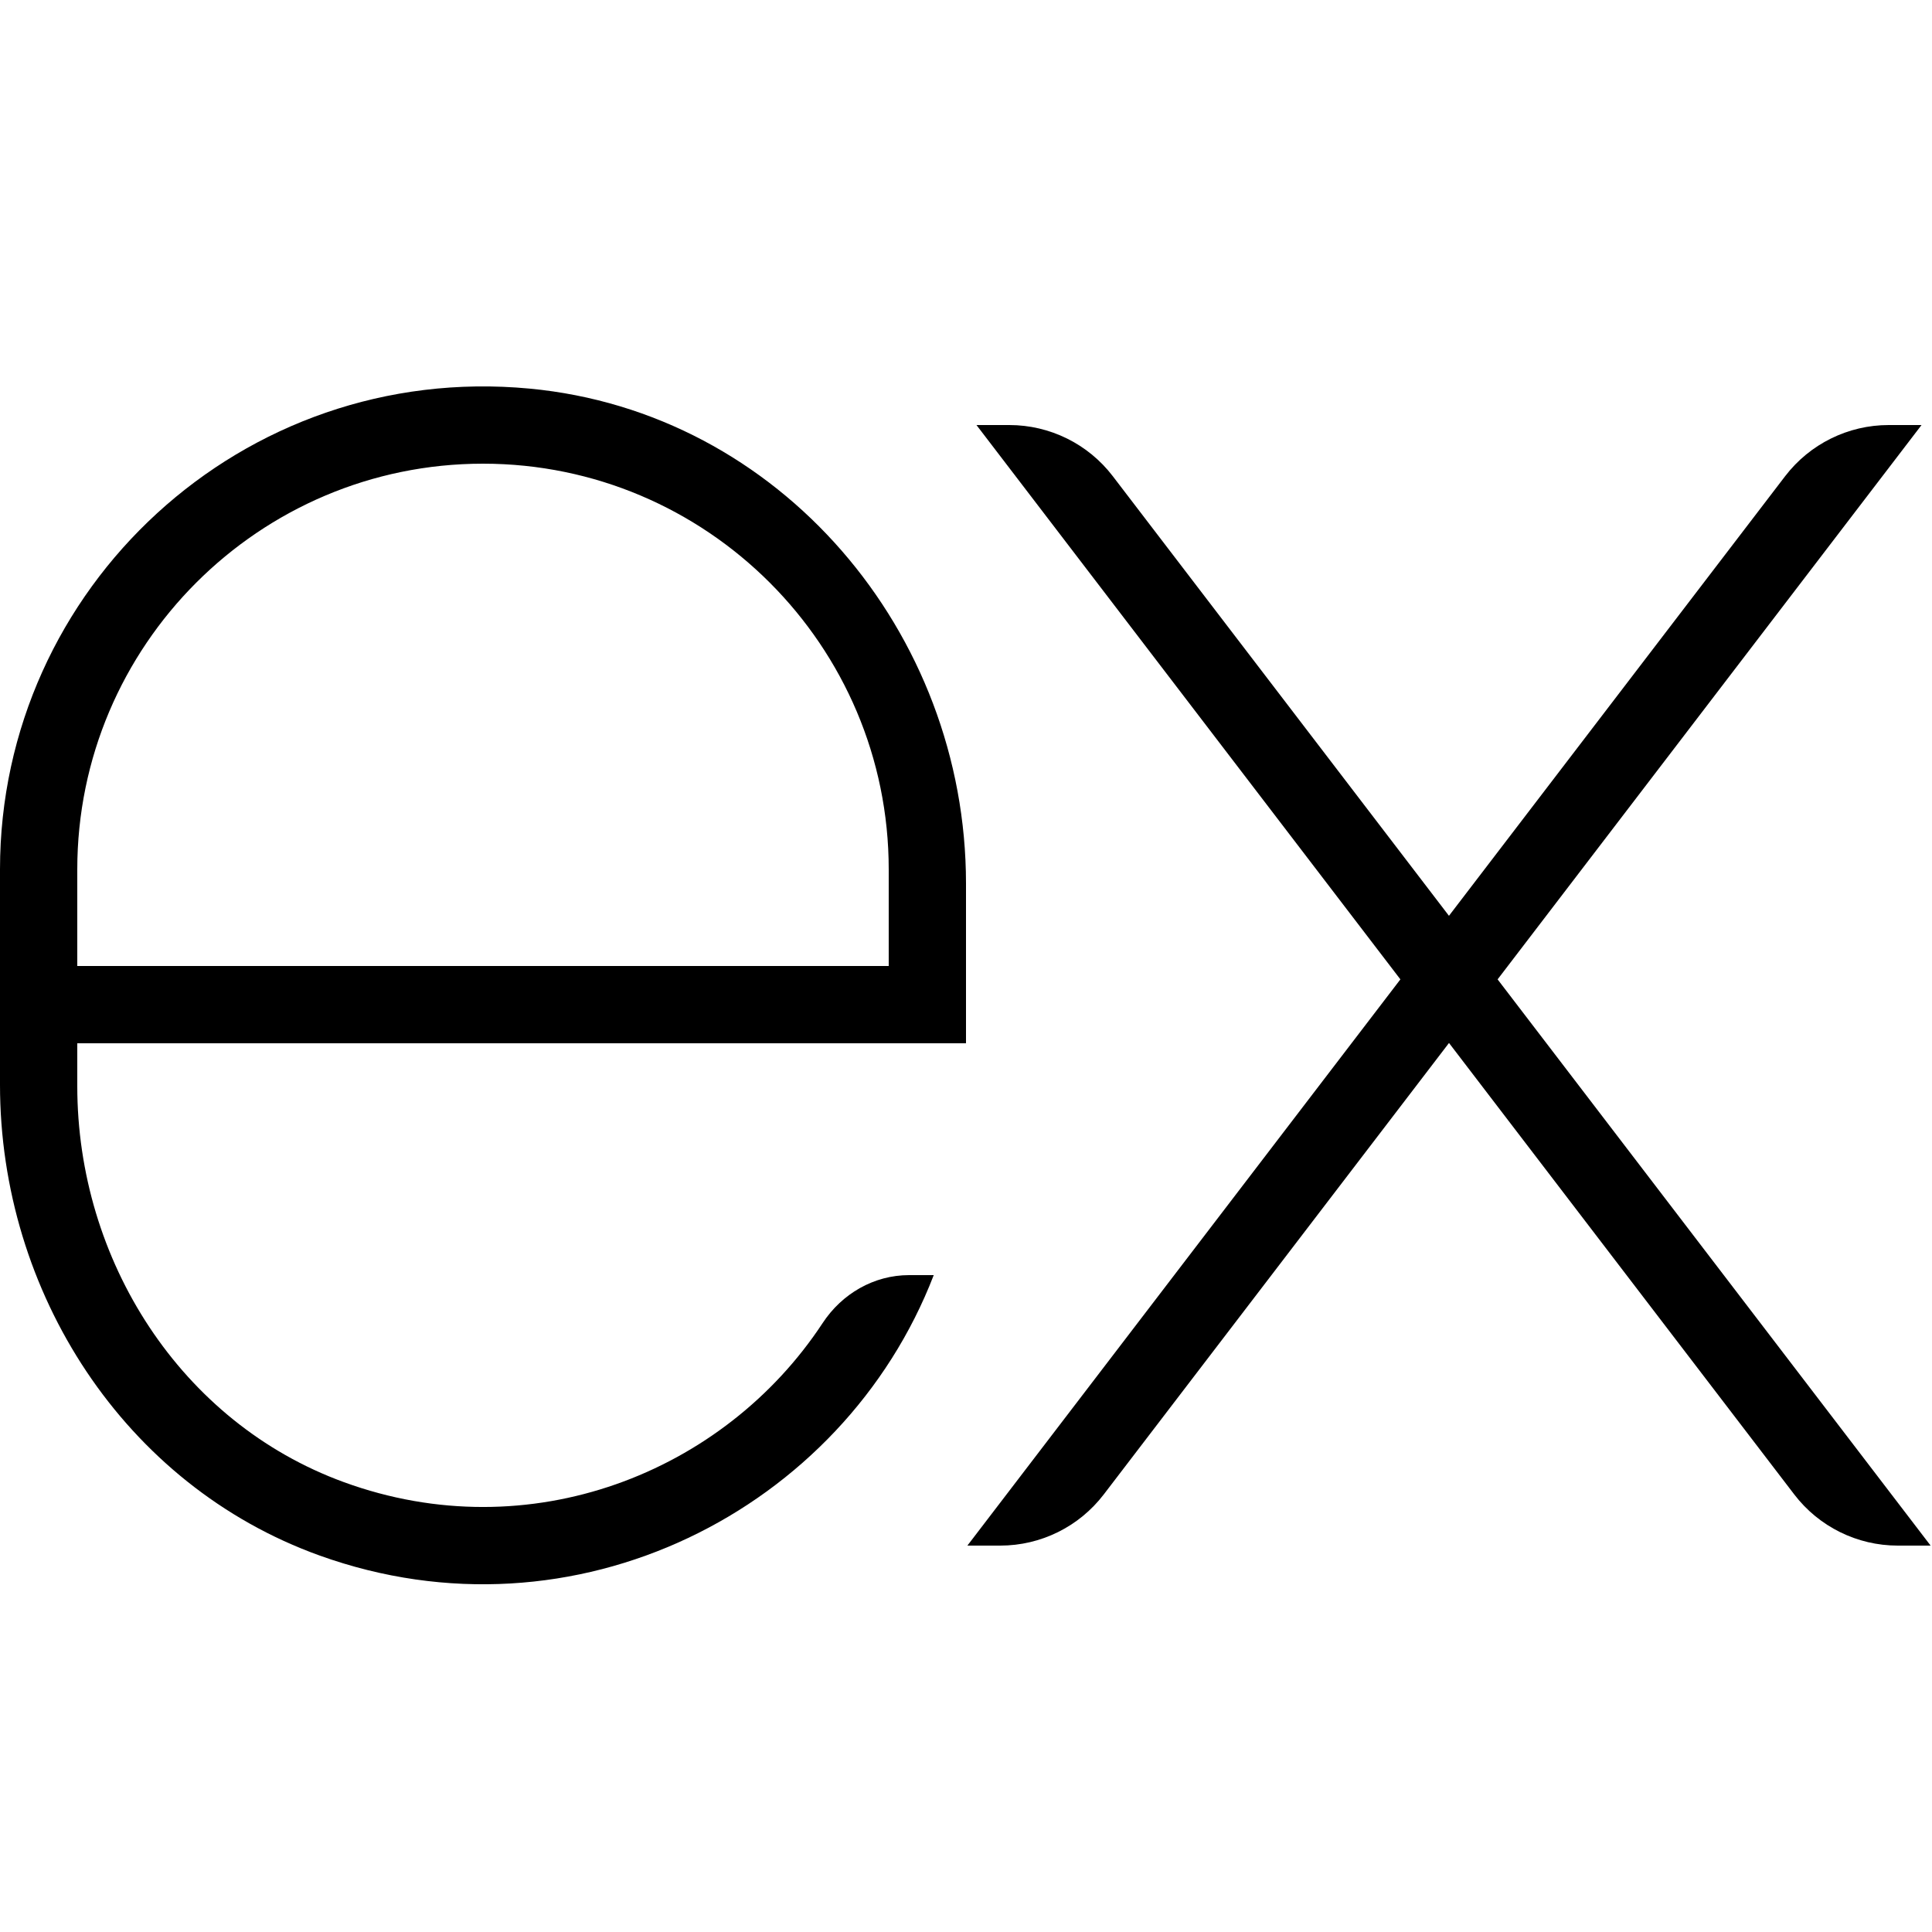
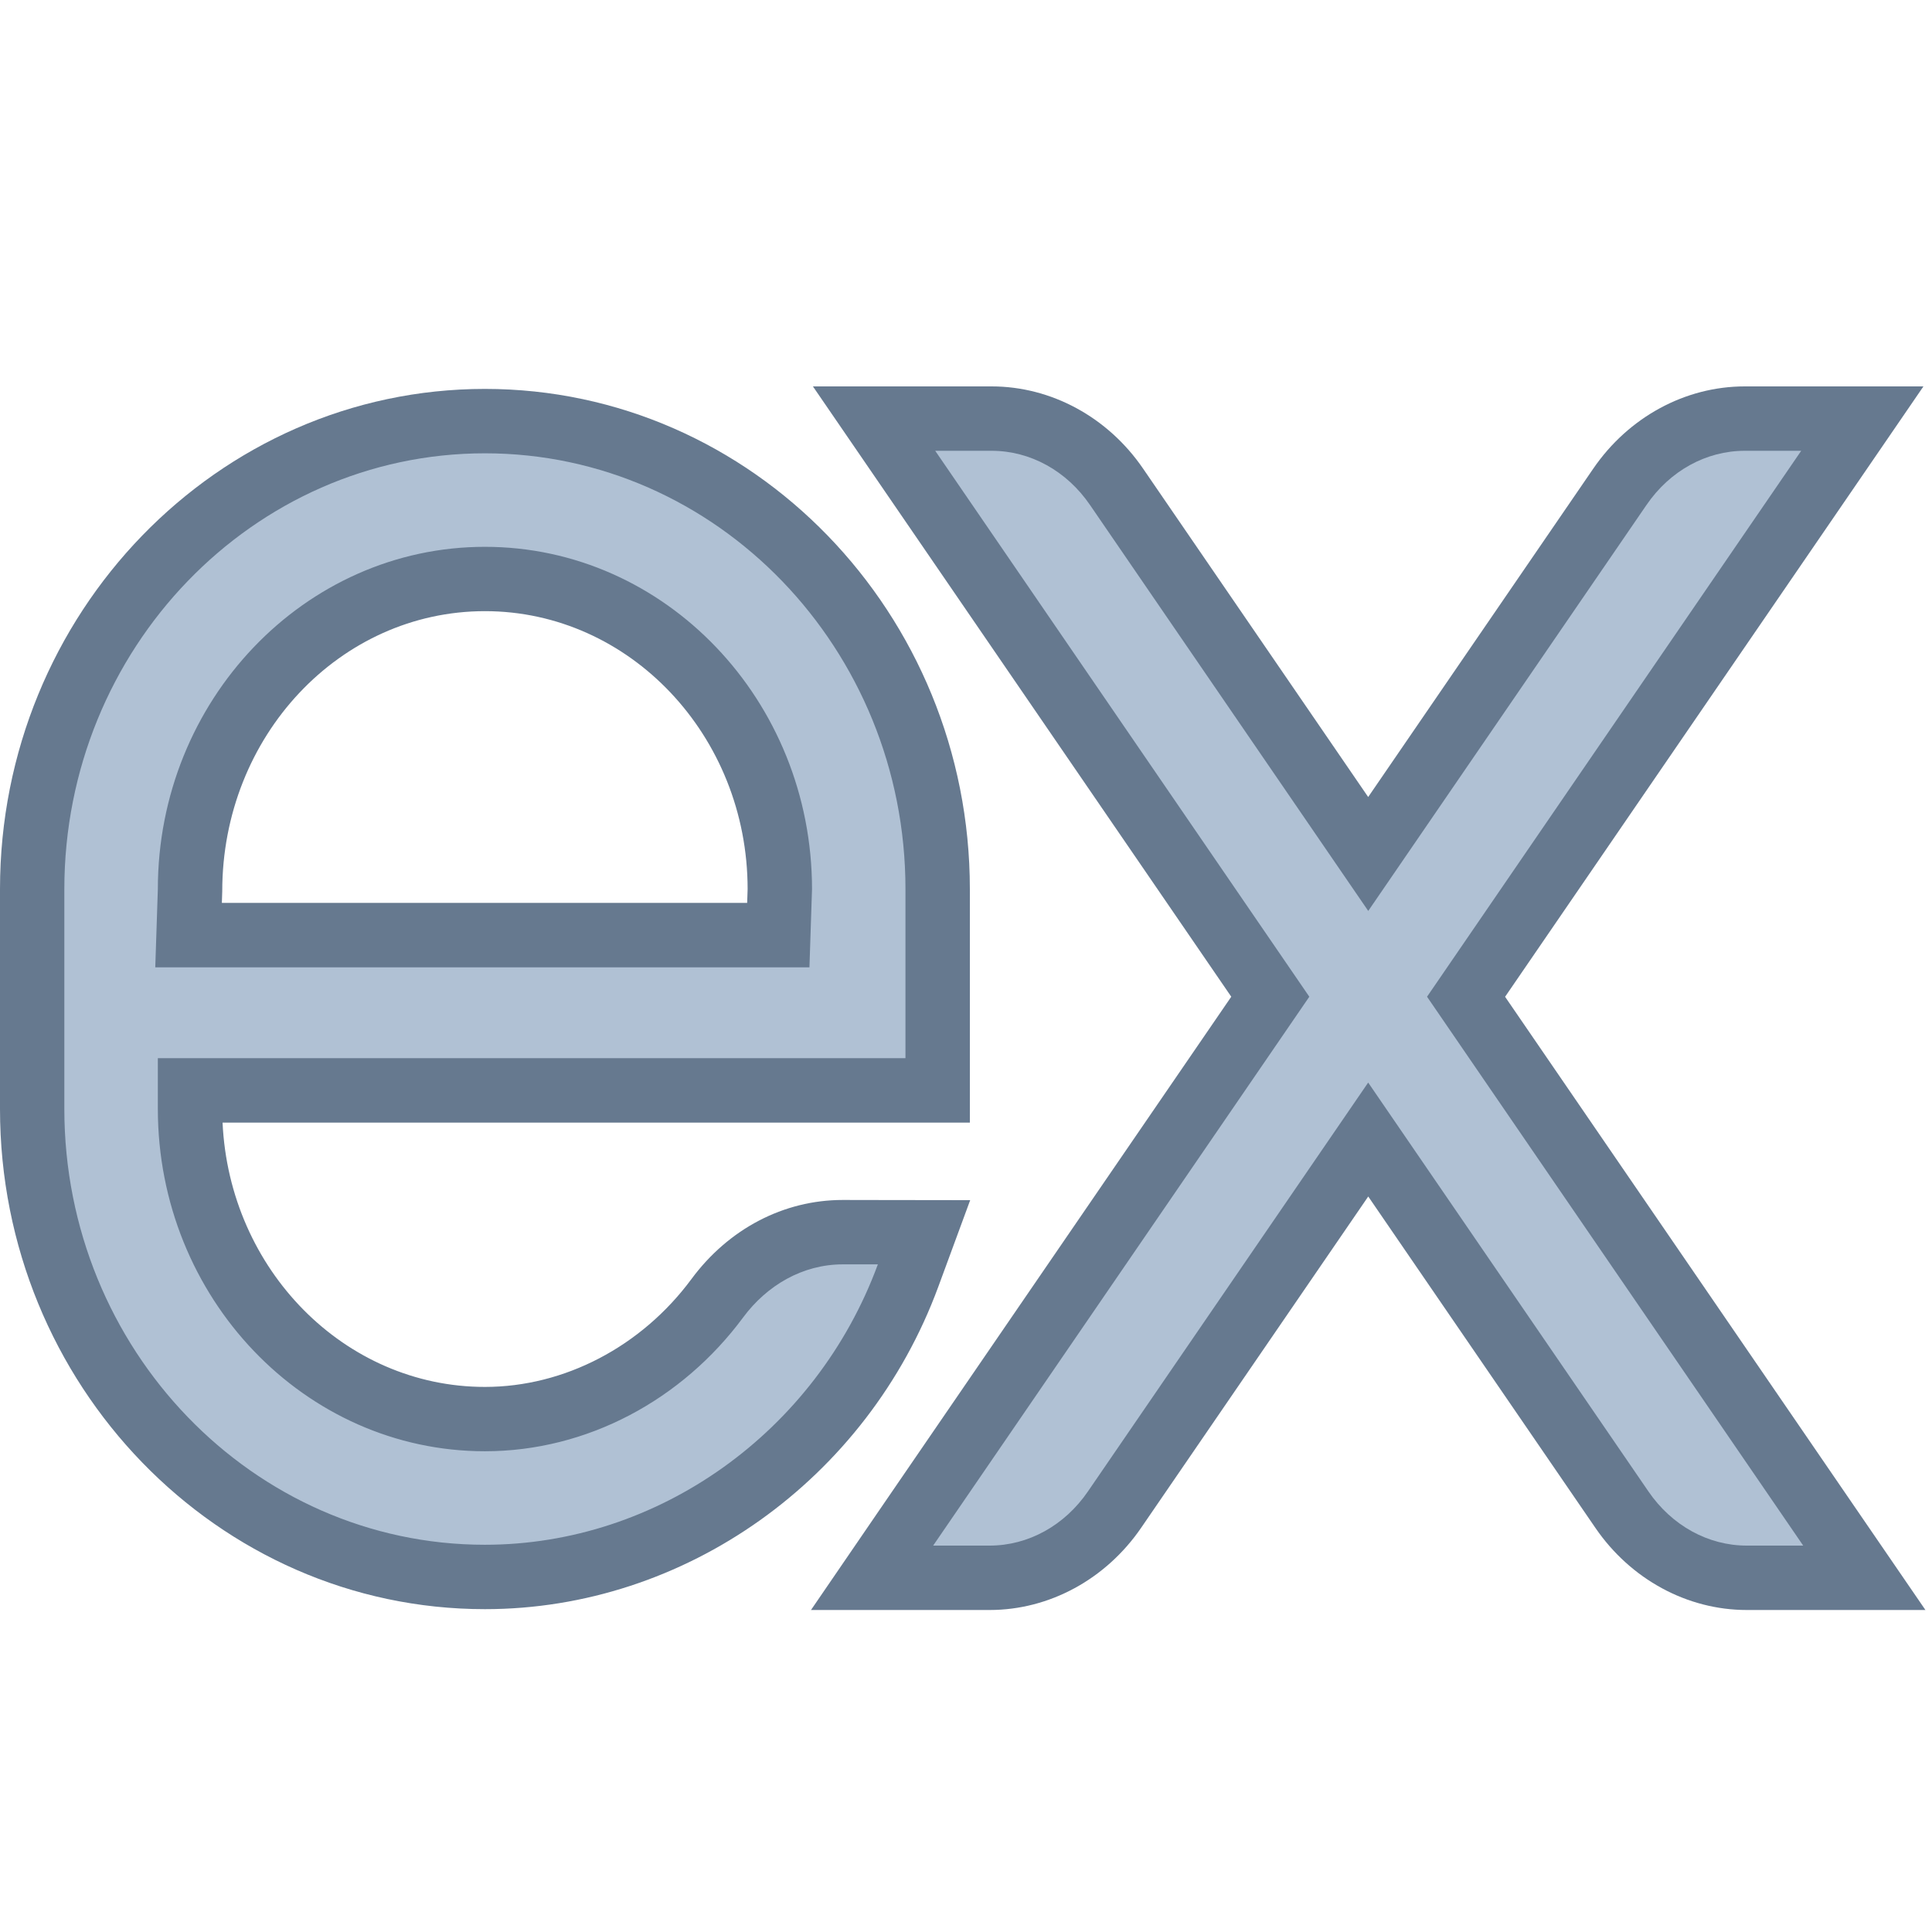
- <svg xmlns="http://www.w3.org/2000/svg" version="1.1" baseProfile="basic" id="Layer_1" x="0px" y="0px" viewBox="0 0 50 50" xml:space="preserve">
-   <path d="M49.729,11h-0.85c-1.051,0-2.041,0.49-2.68,1.324l-8.7,11.377l-8.7-11.377C28.162,11.49,27.171,11,26.121,11h-0.85  l10.971,14.346L25.036,40h0.85c1.051,0,2.041-0.49,2.679-1.324L37.5,26.992l8.935,11.684C47.073,39.51,48.063,40,49.114,40h0.85  L38.758,25.346L49.729,11z" />
-   <path d="M21.289,34.242c-2.554,3.881-7.582,5.87-12.389,4.116C4.671,36.815,2,32.611,2,28.109L2,27h12v0h11l0-4.134  c0-6.505-4.818-12.2-11.295-12.809C6.273,9.358,0,15.21,0,22.5l0,5.573c0,5.371,3.215,10.364,8.269,12.183  c6.603,2.376,13.548-1.17,15.896-7.256c0,0,0,0,0,0h-0.638C22.616,33,21.789,33.481,21.289,34.242z M2,22.5C2,16.71,6.71,12,12.5,12  S23,16.71,23,22.5V25H2V22.5z" />
+ <svg xmlns="http://www.w3.org/2000/svg" viewBox="0 0 30 30" width="30px" height="30px" baseProfile="basic">
+   <path fill="#b0c1d4" d="M27.123,24.5c-0.76,0-1.484-0.396-1.939-1.06l-3.938-5.746l-3.938,5.745 c-0.455,0.664-1.18,1.061-1.94,1.061h-1.825l6.184-9.023L13.573,6.5h1.826c0.761,0,1.486,0.396,1.94,1.06l3.907,5.7l3.907-5.7 c0.454-0.664,1.18-1.06,1.94-1.06h1.825l-6.153,8.977l6.185,9.023H27.123z" />
+   <path fill="#66798f" d="M27.969,7l-5.81,8.477L28,24h-0.877c-0.599,0-1.164-0.311-1.527-0.842l-4.351-6.348l-4.351,6.348 C16.531,23.689,15.966,24,15.367,24h-0.877l5.841-8.523L14.522,7h0.877c0.599,0,1.164,0.311,1.527,0.842l4.32,6.303l4.32-6.303 C25.929,7.311,26.493,7,27.092,7H27.969 M29.867,6h-1.898h-0.877c-0.925,0-1.804,0.477-2.352,1.277l-3.495,5.099L17.75,7.277 C17.203,6.477,16.323,6,15.398,6h-0.877h-1.898l1.073,1.565l5.423,7.912l-5.454,7.957L12.593,25h1.898h0.877 c0.925,0,1.804-0.477,2.352-1.277l3.526-5.144l3.526,5.144C25.319,24.523,26.198,25,27.123,25H28h1.898l-1.073-1.565l-5.454-7.957 l5.423-7.912L29.867,6L29.867,6z" />
+   <g>
+     <path fill="#b0c1d4" d="M7.53,24.487c-3.876,0-7.03-3.26-7.03-7.268v-3.412c0-4.008,3.153-7.268,7.03-7.268 s7.03,3.26,7.03,7.268v3.124L2.951,16.932v0.287c0,2.656,2.054,4.816,4.579,4.816c1.391,0,2.74-0.701,3.609-1.876 c0.482-0.652,1.191-1.026,1.947-1.026h1.263l-0.248,0.673C13.069,22.606,10.429,24.487,7.53,24.487z M12.085,14.521l0.024-0.73 c0-2.64-2.055-4.8-4.58-4.8c-2.524,0-4.579,2.16-4.579,4.816l-0.023,0.714H12.085z" />
+     <path fill="#66798f" d="M7.53,7.039c3.6,0,6.53,3.036,6.53,6.767v2.625l-11.609,0v0.787c0,2.932,2.278,5.317,5.079,5.317 c1.587,0,3.064-0.799,4.01-2.079c0.369-0.498,0.925-0.823,1.545-0.823h0.546c0,0,0,0,0,0.001c-0.959,2.603-3.413,4.353-6.102,4.353 c-3.6,0-6.53-3.036-6.53-6.768v-3.412C1,10.075,3.929,7.039,7.53,7.039 M2.411,15.021h10.158l0.04-1.214 c0-2.931-2.278-5.316-5.079-5.316c-2.801,0-5.079,2.385-5.079,5.316L2.411,15.021 M7.53,6.039C3.378,6.039,0,9.524,0,13.807v3.412 c0,4.283,3.378,7.768,7.53,7.768c3.107,0,5.936-2.012,7.04-5.007l0.495-1.344l-1.433-0.002l-0.546-0.001 c-0.917,0-1.773,0.448-2.35,1.229c-0.775,1.048-1.973,1.674-3.206,1.674c-2.182,0-3.969-1.822-4.074-4.104l10.604,0l1,0v-1v-2.625 C15.06,9.524,11.682,6.039,7.53,6.039L7.53,6.039z M3.445,14.021l0.006-0.181C3.451,11.427,5.281,9.49,7.53,9.49 s4.079,1.936,4.079,4.316l-0.007,0.214H3.445L3.445,14.021z" />
+   </g>
</svg>
